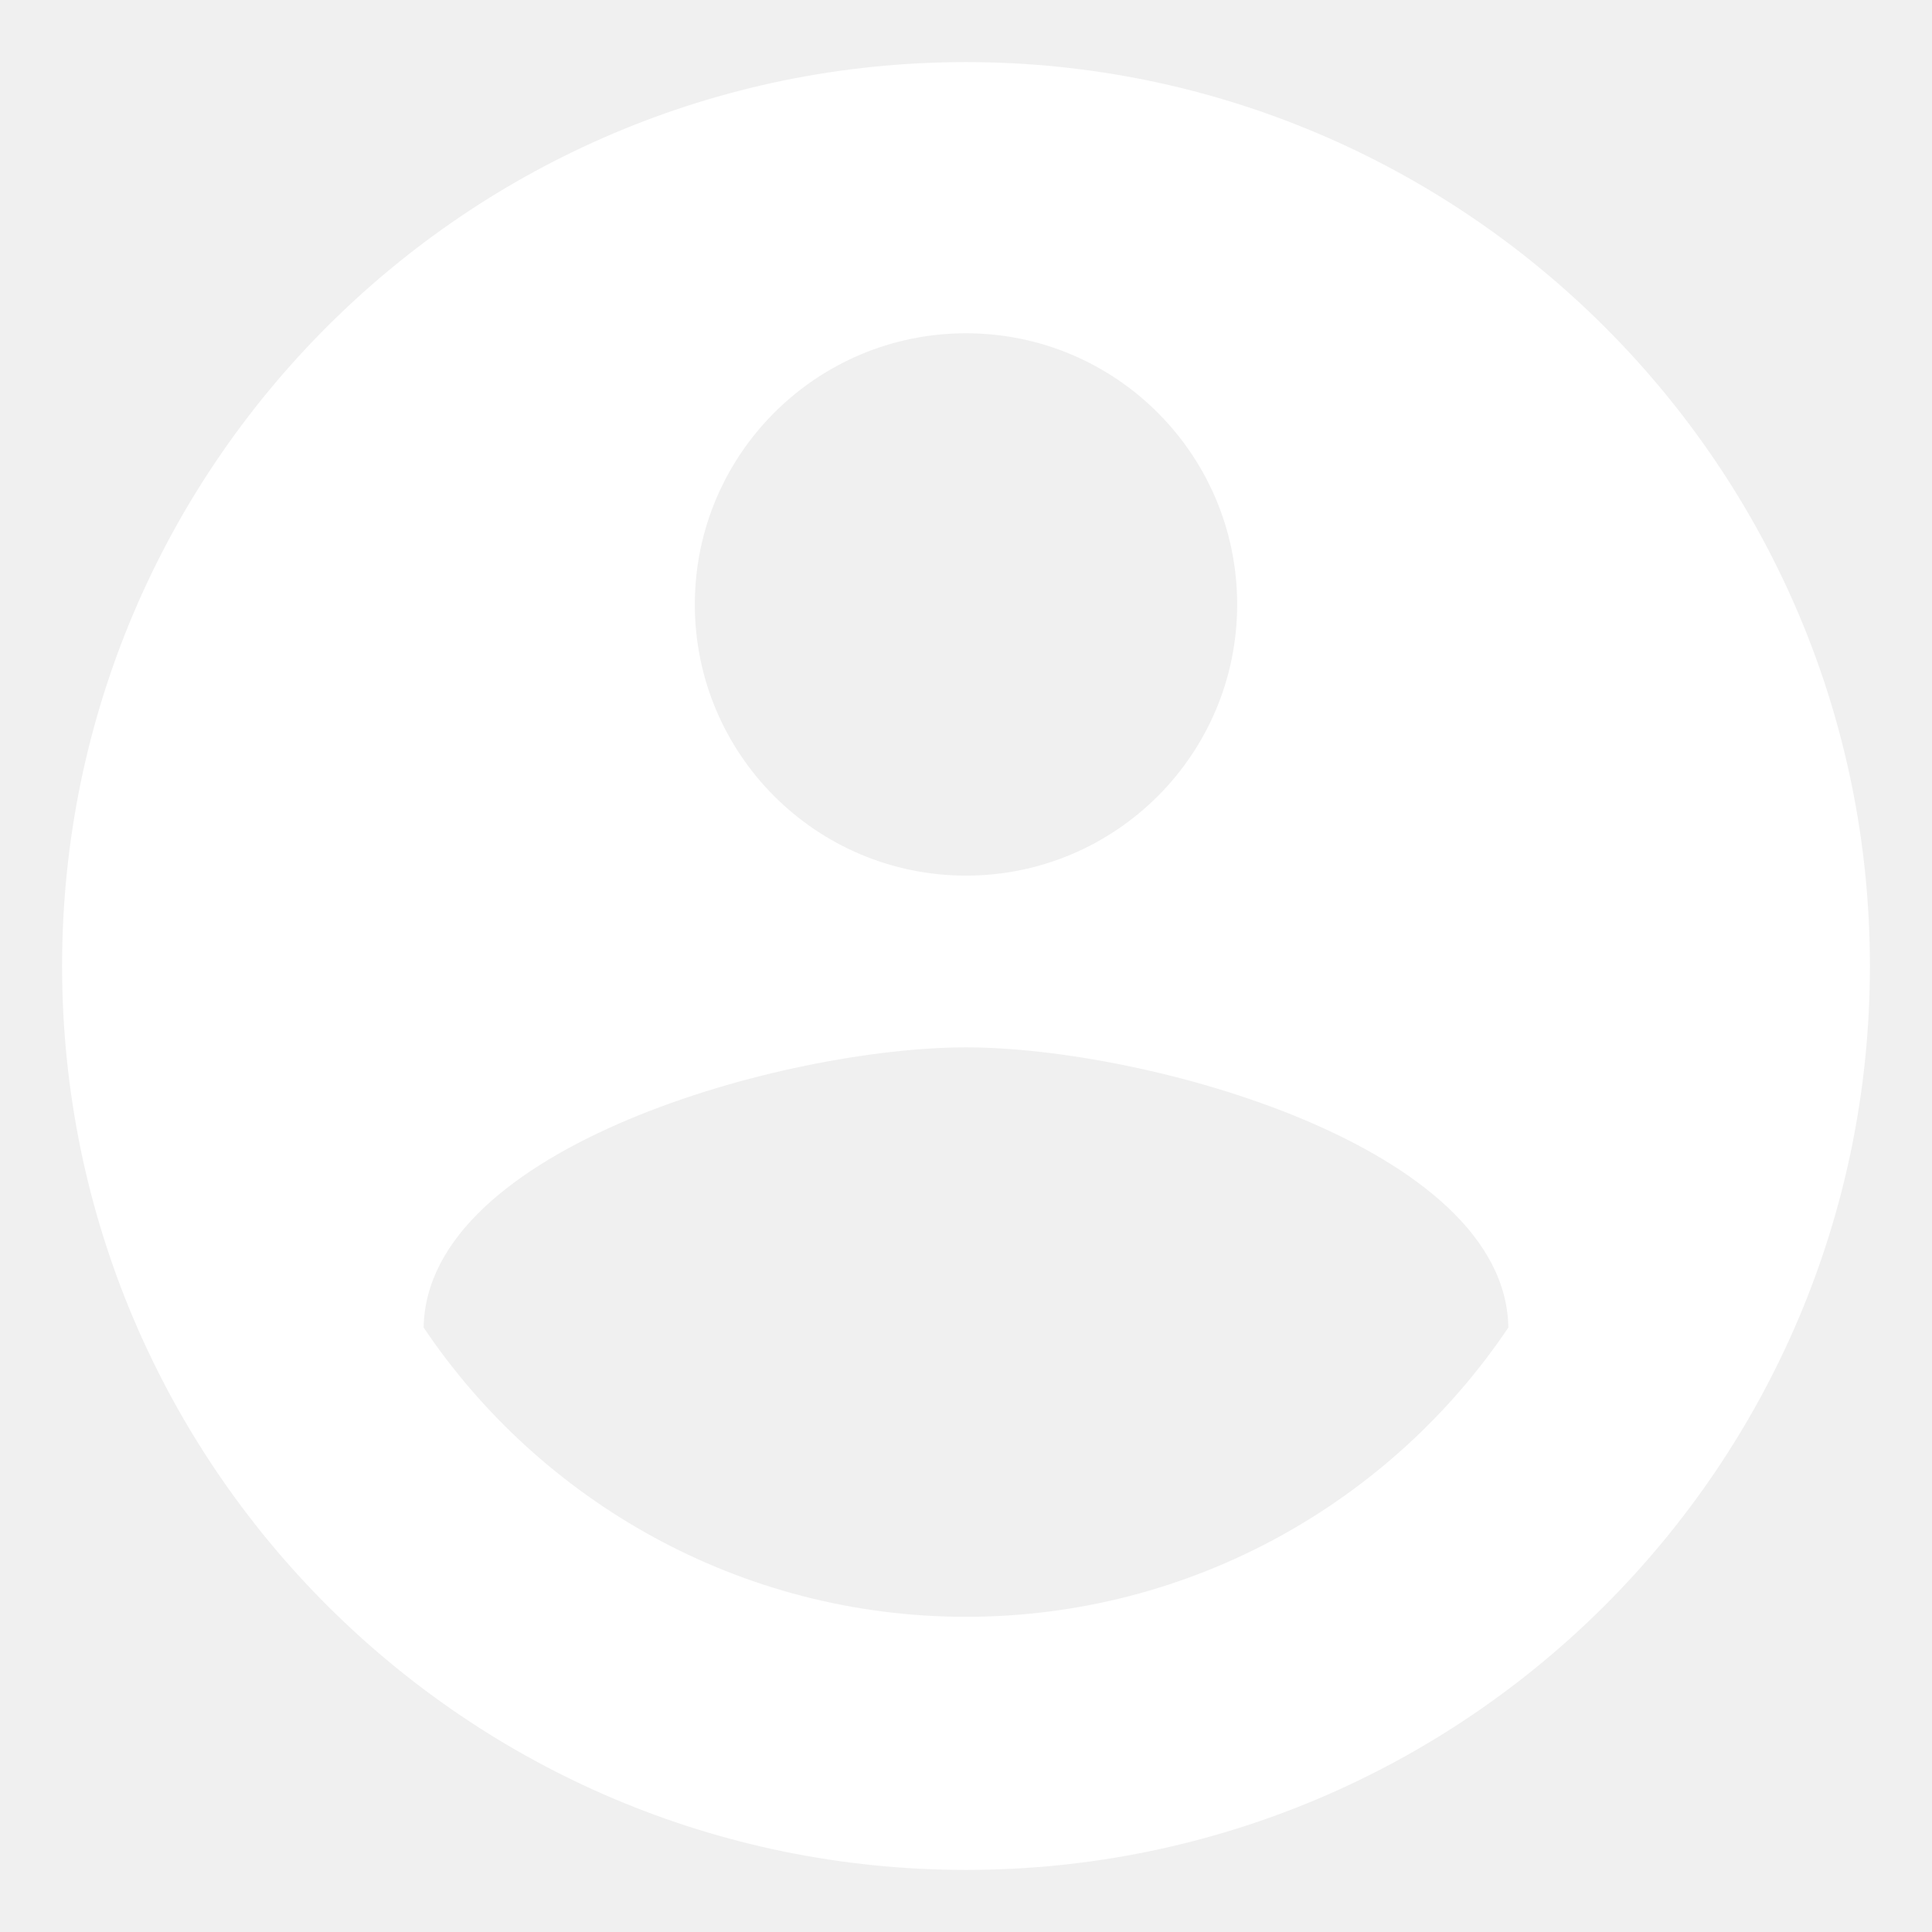
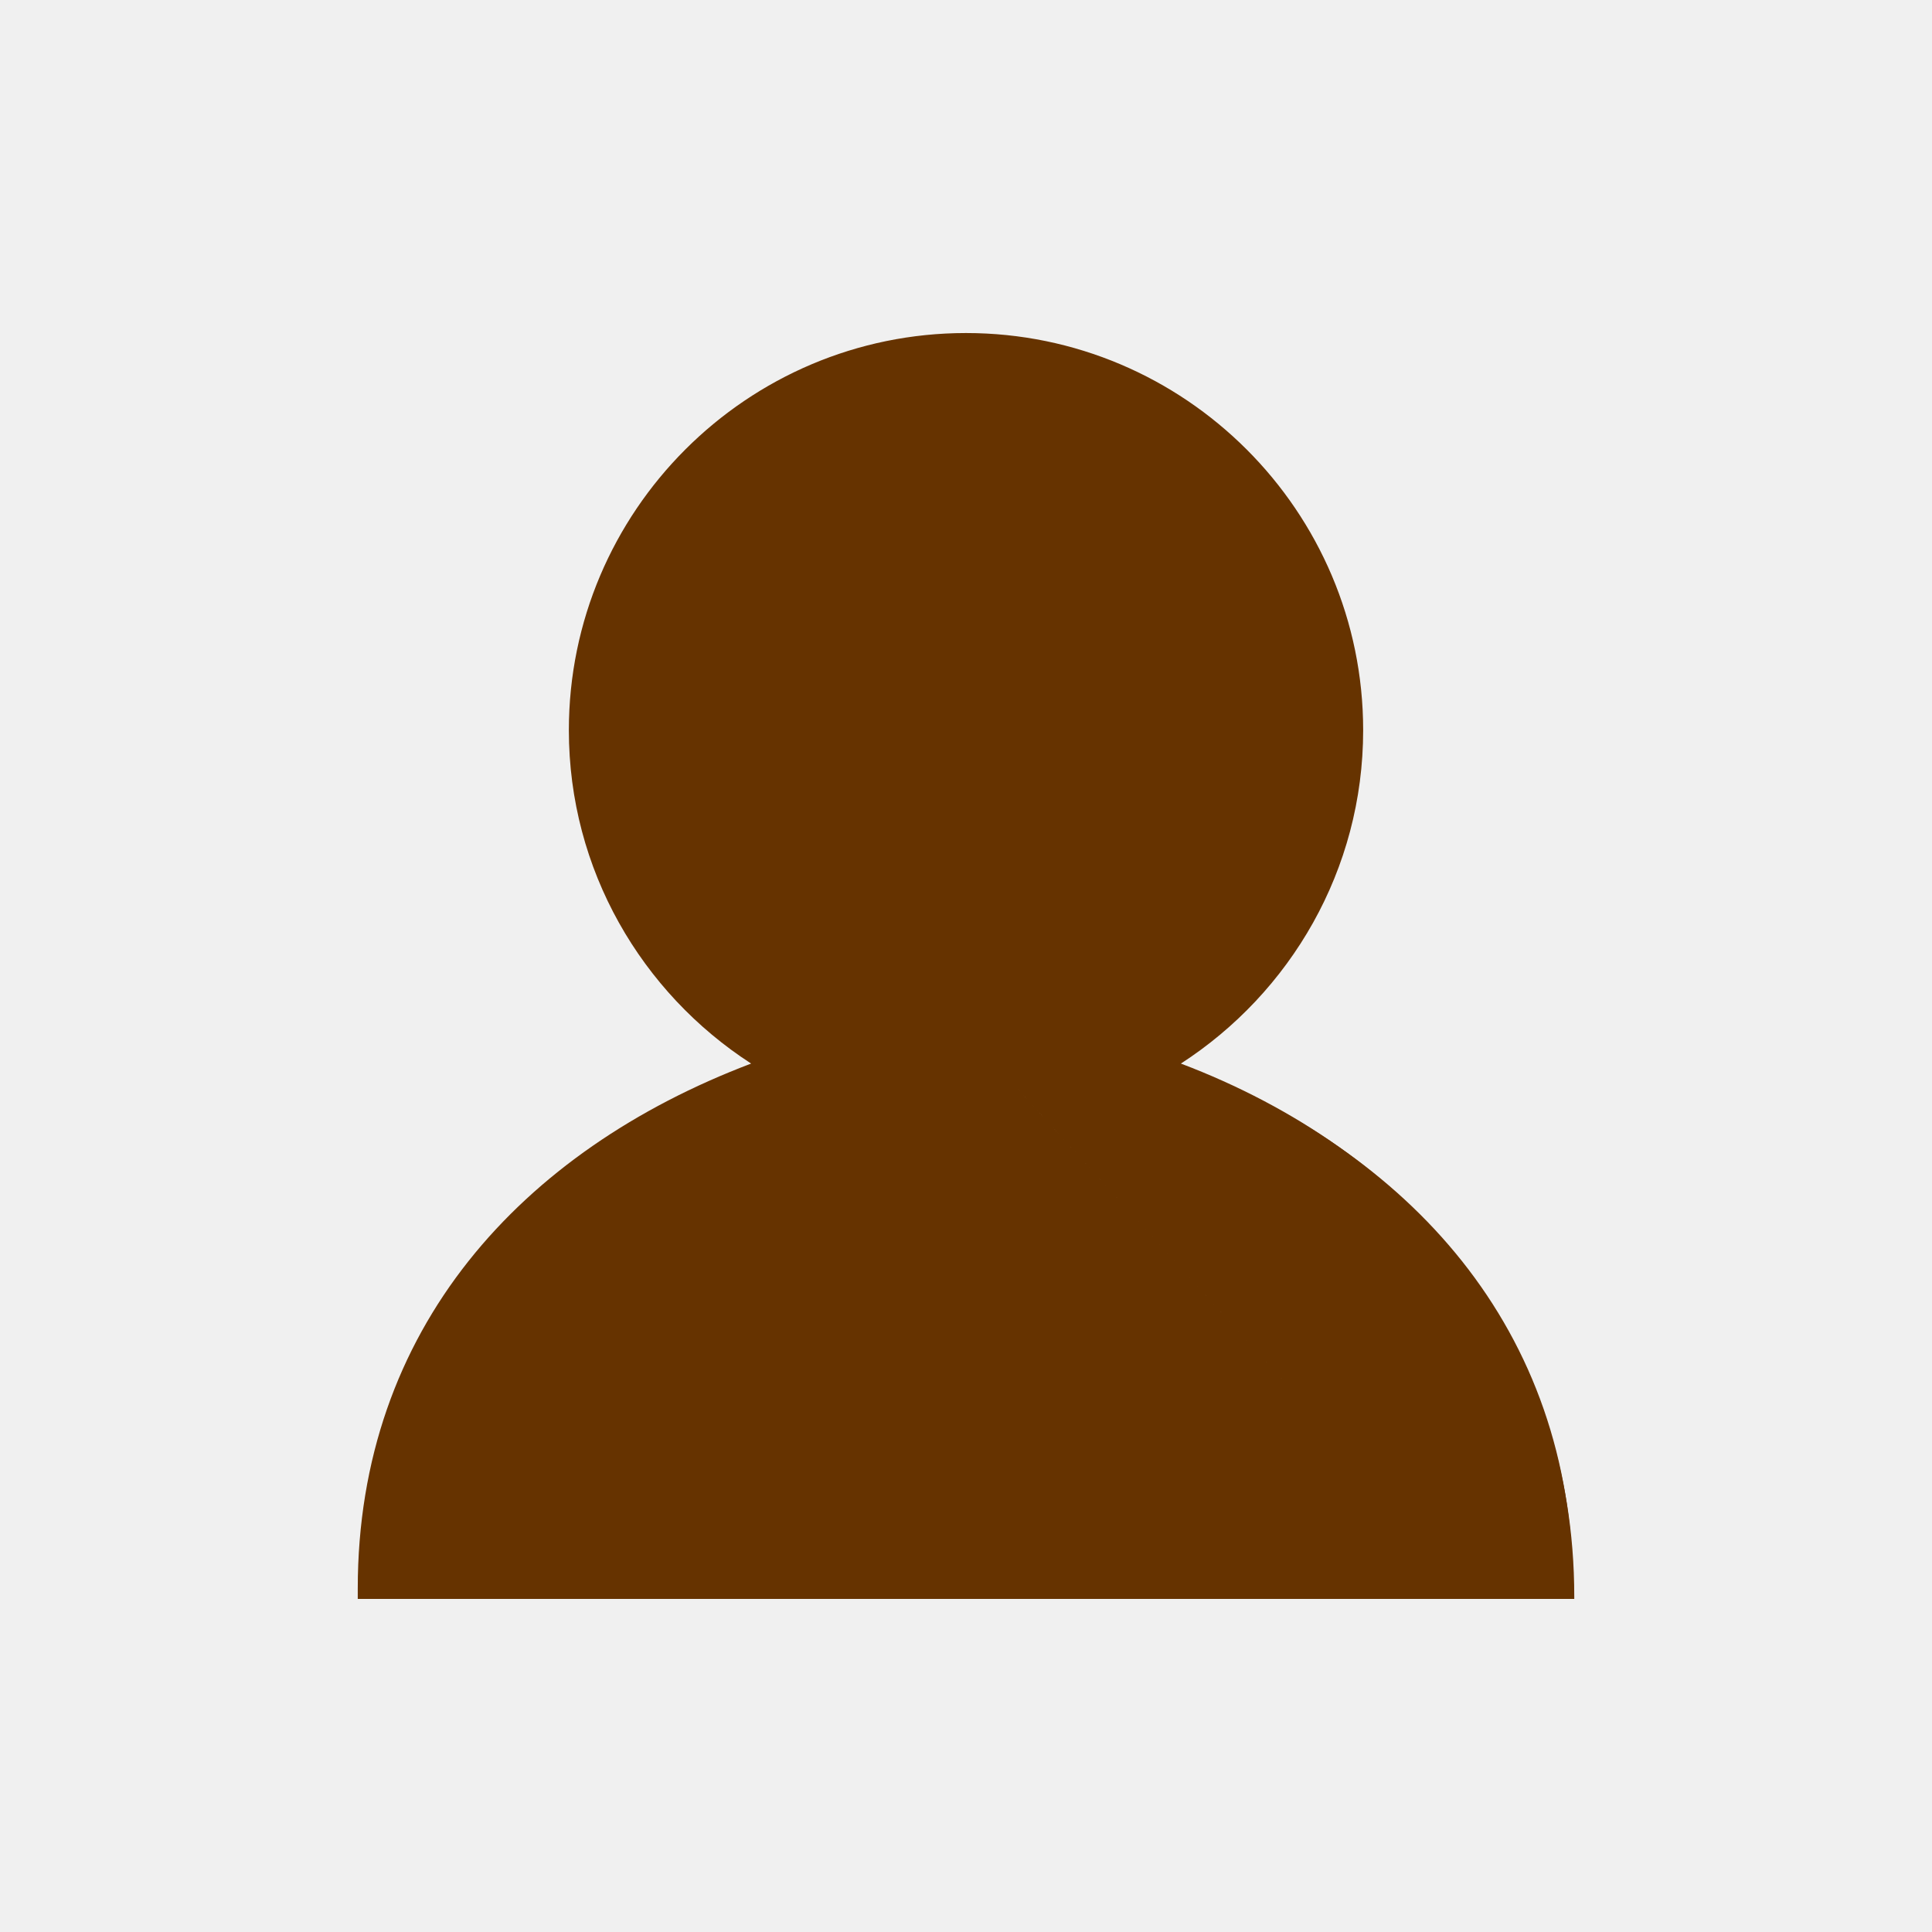
<svg xmlns="http://www.w3.org/2000/svg" width="64px" height="64px" viewBox="0 0 64 64" version="1.1" id="SVGRoot">
  <defs id="defs830" />
-   <path style="fill:#ffffff;fill-opacity:1;stroke-width:2.994" id="path2" d="m 32,53.559 c -7.486,0 -14.103,-3.833 -17.966,-9.582 0.09,-5.989 11.977,-9.282 17.966,-9.282 5.989,0 17.876,3.294 17.966,9.282 -3.863,5.749 -10.48,9.582 -17.966,9.582 m 0,-42.519 a 8.983,8.983 0 0 1 8.983,8.983 8.983,8.983 0 0 1 -8.983,8.983 8.983,8.983 0 0 1 -8.983,-8.983 8.983,8.983 0 0 1 8.983,-8.983 m 0,-8.983 A 29.943,29.943 0 0 0 2.057,32 a 29.943,29.943 0 0 0 29.943,29.943 29.943,29.943 0 0 0 29.943,-29.943 c 0,-16.558 -13.474,-29.943 -29.943,-29.943 z" />
+   <g id="g1425" style="opacity:1" transform="matrix(0.7246776,0,0,0.7246776,8.810318,10.25967)">
+     <path style="color:#000000;font-style:normal;font-variant:normal;font-weight:normal;font-stretch:normal;font-size:medium;line-height:normal;font-family:sans-serif;font-variant-ligatures:normal;font-variant-position:normal;font-variant-caps:normal;font-variant-numeric:normal;font-variant-alternates:normal;font-variant-east-asian:normal;font-feature-settings:normal;font-variation-settings:normal;text-indent:0;text-align:start;text-decoration:none;text-decoration-line:none;text-decoration-style:solid;text-decoration-color:#000000;letter-spacing:normal;word-spacing:normal;text-transform:none;writing-mode:lr-tb;direction:ltr;text-orientation:mixed;dominant-baseline:auto;baseline-shift:baseline;text-anchor:start;white-space:normal;shape-padding:0;shape-margin:0;inline-size:0;clip-rule:nonzero;display:inline;overflow:hidden;visibility:visible;isolation:auto;mix-blend-mode:normal;color-interpolation:sRGB;color-interpolation-filters:linearRGB;solid-color:#000000;solid-opacity:1;vector-effect:none;fill:#663300;fill-opacity:1;fill-rule:nonzero;stroke:none;stroke-width:0.118;stroke-linecap:butt;stroke-linejoin:miter;stroke-miterlimit:4;stroke-dasharray:none;stroke-dashoffset:0;stroke-opacity:1;color-rendering:auto;image-rendering:auto;shape-rendering:auto;text-rendering:auto;enable-background:accumulate;stop-color:#000000;stop-opacity:1" d="m 41.713,34.475 c 5.034,-3.217 8.381,-8.85 8.381,-15.254 0,-9.977 -8.117,-18.095 -18.095,-18.095 -9.977,0 -18.095,8.117 -18.095,18.095 0,6.404 3.348,12.038 8.381,15.254 C 11.765,38.421 4.255,46.579 4.255,58.462 v 0.413 H 59.745 v -0.413 c 0,-11.882 -7.511,-20.041 -18.032,-23.986 z M 45.269,19.221 c -29.293,-13.261 -14.647,-6.63 0,0 z m 9.524,38.828 c -35.643,-39.146 -17.821,-19.573 0,0 z" id="path1427" />
+     <path style="color:#000000;font-style:normal;font-variant:normal;font-weight:normal;font-stretch:normal;font-size:medium;line-height:normal;font-family:sans-serif;font-variant-ligatures:normal;font-variant-position:normal;font-variant-caps:normal;font-variant-numeric:normal;font-variant-alternates:normal;font-variant-east-asian:normal;font-feature-settings:normal;font-variation-settings:normal;text-indent:0;text-align:start;text-decoration:none;text-decoration-line:none;text-decoration-style:solid;text-decoration-color:#000000;letter-spacing:normal;word-spacing:normal;text-transform:none;writing-mode:lr-tb;direction:ltr;text-orientation:mixed;dominant-baseline:auto;baseline-shift:baseline;text-anchor:start;white-space:normal;shape-padding:0;shape-margin:0;inline-size:0;clip-rule:nonzero;display:inline;overflow:hidden;visibility:visible;isolation:auto;mix-blend-mode:normal;color-interpolation:sRGB;color-interpolation-filters:linearRGB;solid-color:#000000;solid-opacity:1;vector-effect:none;fill:#663300;fill-opacity:1;fill-rule:nonzero;stroke:none;stroke-width:0.118;stroke-linecap:butt;stroke-linejoin:miter;stroke-miterlimit:4;stroke-dasharray:none;stroke-dashoffset:0;stroke-opacity:1;color-rendering:auto;image-rendering:auto;shape-rendering:auto;text-rendering:auto;enable-background:accumulate;stop-color:#000000;stop-opacity:1" d="m 32,1.066 c -10.009,0 -18.154,8.145 -18.154,18.154 0,6.388 3.329,12.004 8.332,15.24 -10.496,3.979 -17.982,12.127 -17.982,24 v 0.473 H 59.805 v -0.1 c 0,-11.873 -7.486,-20.394 -17.982,-24.373 5.003,-3.236 8.332,-8.852 8.332,-15.24 C 50.154,9.211 42.009,1.066 32,1.066 Z m 0,0.119 c 9.946,0 18.035,8.09 18.035,18.035 0,6.384 -3.336,11.999 -8.354,15.205 l -0.1,0.062 0.111,0.041 c 10.499,3.937 17.992,22.285 17.992,23.932 v 0.354 H 4.314 v -0.354 c 0,-1.646 7.493,-19.994 17.992,-23.932 l 0.111,-0.041 -0.1,-0.062 C 17.301,31.22 13.965,25.605 13.965,19.221 13.965,9.275 22.054,1.186 32,1.186 Z" id="path1429" />
+   </g>
</svg>
